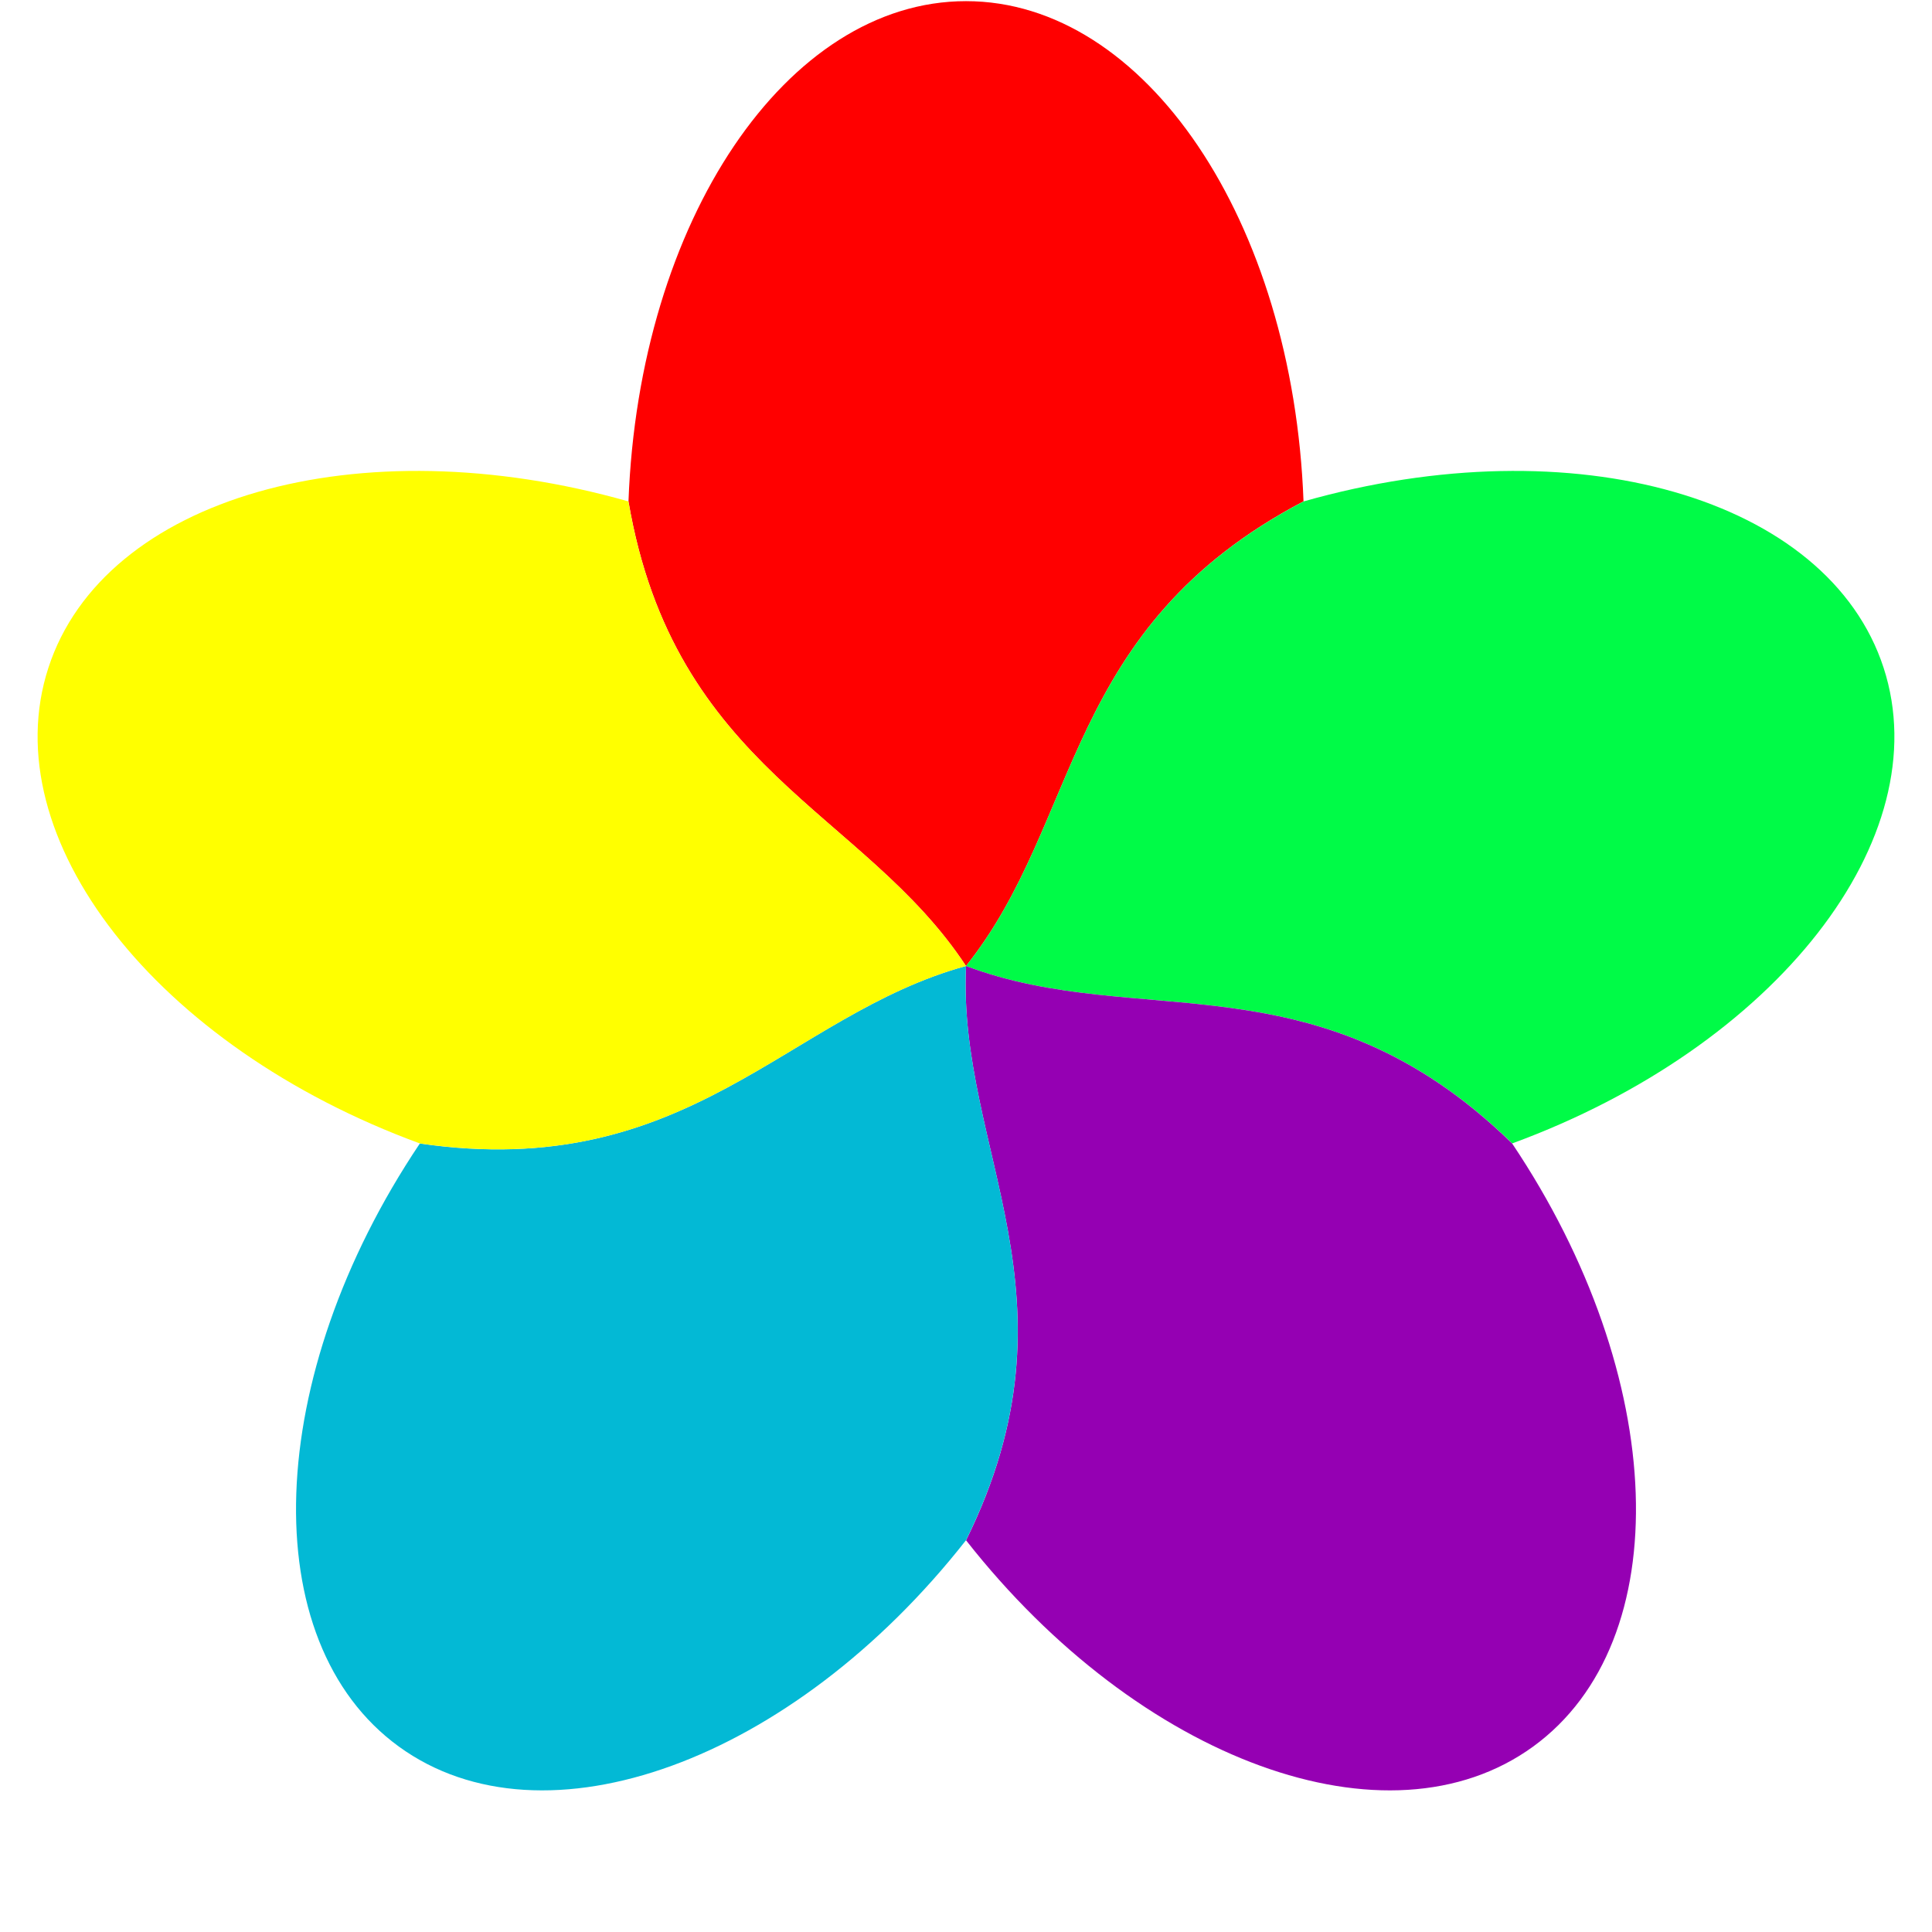
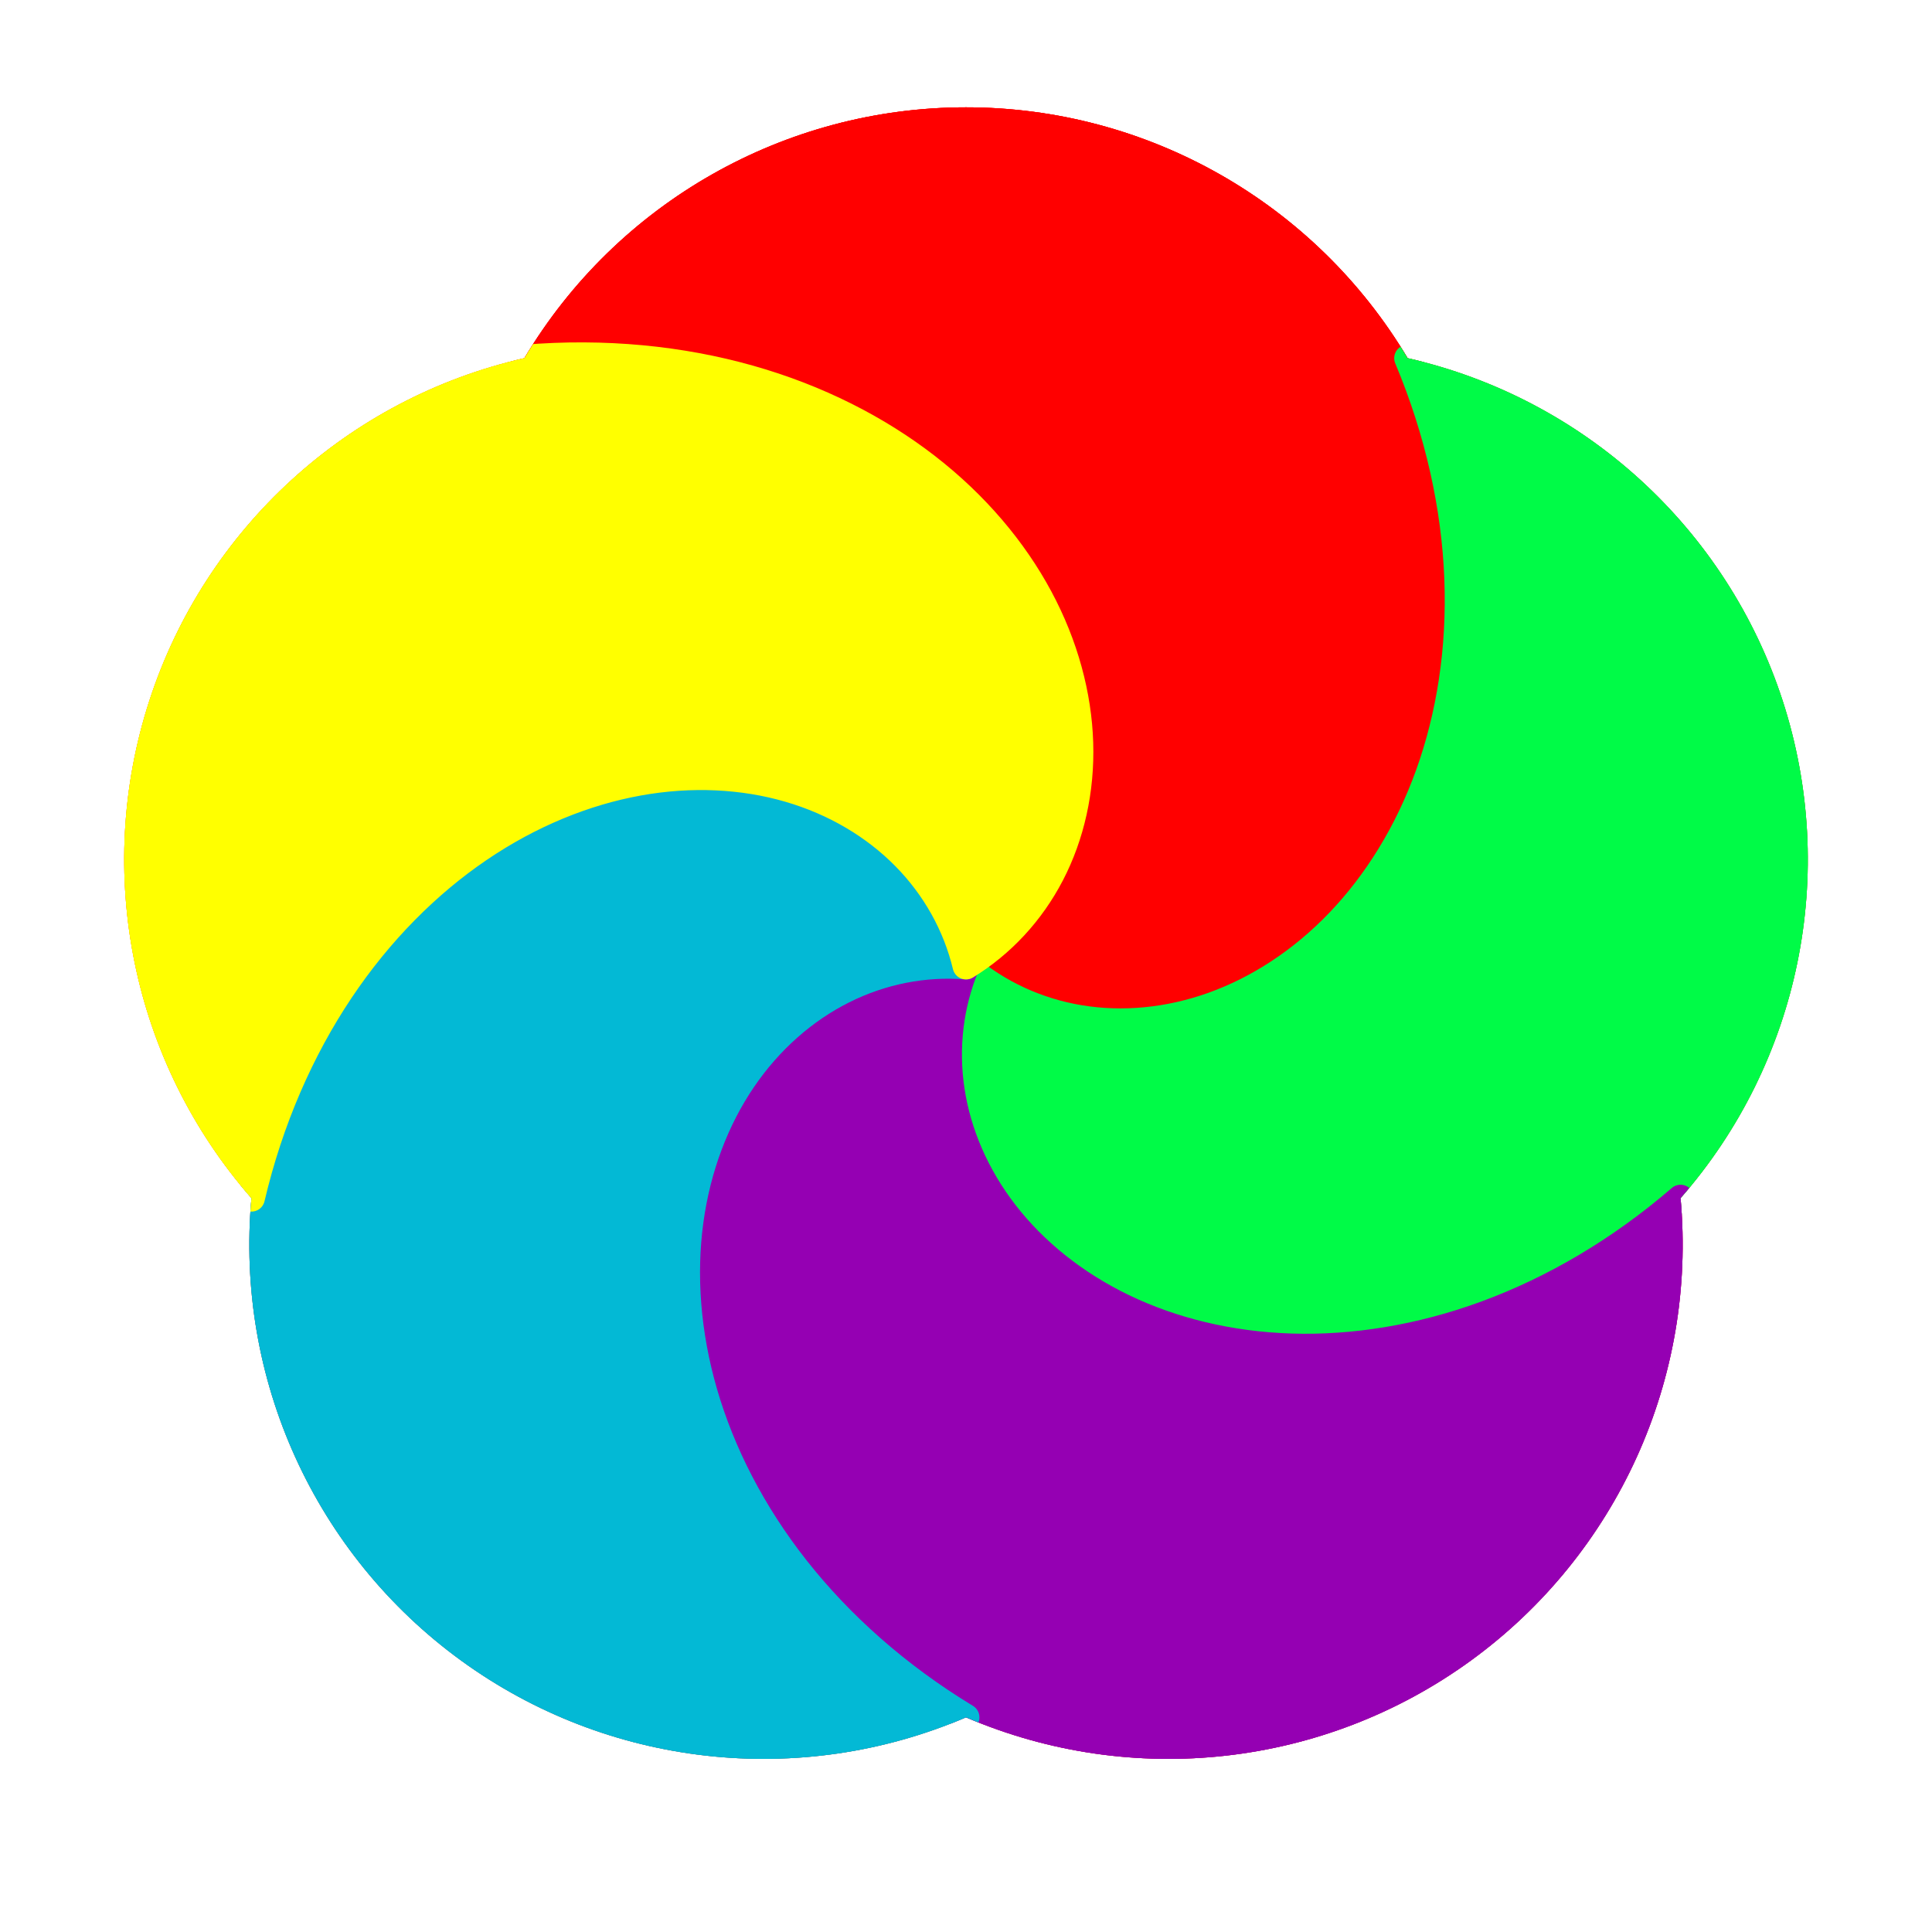
- <svg xmlns="http://www.w3.org/2000/svg" viewBox="0 0 20 20">
+ <svg xmlns="http://www.w3.org/2000/svg" viewBox="-8 -8 216 216" role="img" aria-labelledby="title desc">
  <defs>
-     <path id="petal" d="M10 10 C8.944 8.395 6.98 7.967 6.506 5.19 A3.5 5.5 0 0 1 13.494 5.19 C11 6.5 11.2 8.5 10 10Z" />
+     <path id="arm" d="M100 100 C103.981 97.564 107.281 94.021 109.509 89.725 C111.737 85.428 112.889 80.381 112.723 75.057 C112.557 69.734 111.071 64.139 108.207 58.81 C105.344 53.481 101.101 48.422 95.619 44.172 C90.136 39.921 83.414 36.482 75.779 34.324 C68.144 32.166 59.598 31.292 50.626 32.043 A57.487 57.487 0 0 1 149.374 32.043 C152.86 40.344 154.67 48.741 154.977 56.67 C155.284 64.598 154.09 72.053 151.742 78.581 C149.394 85.109 145.894 90.707 141.711 95.077 C137.527 99.448 132.665 102.59 127.653 104.392 C122.642 106.195 117.486 106.659 112.711 105.868 C107.936 105.077 103.547 103.033 100 100 Z" />
+     <clipPath id="silhouette">
+       <path d="M50.626 32.043 A57.487 57.487 0 0 1 149.374 32.043 A57.487 57.487 0 0 1 179.889 125.957 A57.487 57.487 0 0 1 100 184 A57.487 57.487 0 0 1 20.111 125.957 A57.487 57.487 0 0 1 50.626 32.043 Z" />
+     </clipPath>
  </defs>
-   <use href="#petal" fill="#ff0000" />
-   <use href="#petal" fill="#00fb47" transform="rotate(72 10 10)" />
-   <use href="#petal" fill="#9500b3" transform="rotate(144 10 10)" />
-   <use href="#petal" fill="#03b9d5" transform="rotate(216 10 10)" />
-   <use href="#petal" fill="#ffff00" transform="rotate(288 10 10)" />
+   <g clip-path="url(#silhouette)">
+     <path d="M50.626 32.043 A57.487 57.487 0 0 1 149.374 32.043 A57.487 57.487 0 0 1 179.889 125.957 A57.487 57.487 0 0 1 100 184 A57.487 57.487 0 0 1 20.111 125.957 A57.487 57.487 0 0 1 50.626 32.043 Z" fill="#ff0000" />
+     <use href="#arm" transform="rotate(0 100 100)" fill="#ff0000" stroke="#ff0000" stroke-width="3" stroke-linejoin="round" />
+     <use href="#arm" transform="rotate(72 100 100)" fill="#00fb47" stroke="#00fb47" stroke-width="3" stroke-linejoin="round" />
+     <use href="#arm" transform="rotate(144 100 100)" fill="#9500b3" stroke="#9500b3" stroke-width="3" stroke-linejoin="round" />
+     <use href="#arm" transform="rotate(216 100 100)" fill="#03b9d5" stroke="#03b9d5" stroke-width="3" stroke-linejoin="round" />
+     <use href="#arm" transform="rotate(288 100 100)" fill="#ffff00" stroke="#ffff00" stroke-width="3" stroke-linejoin="round" />
+   </g>
</svg>
